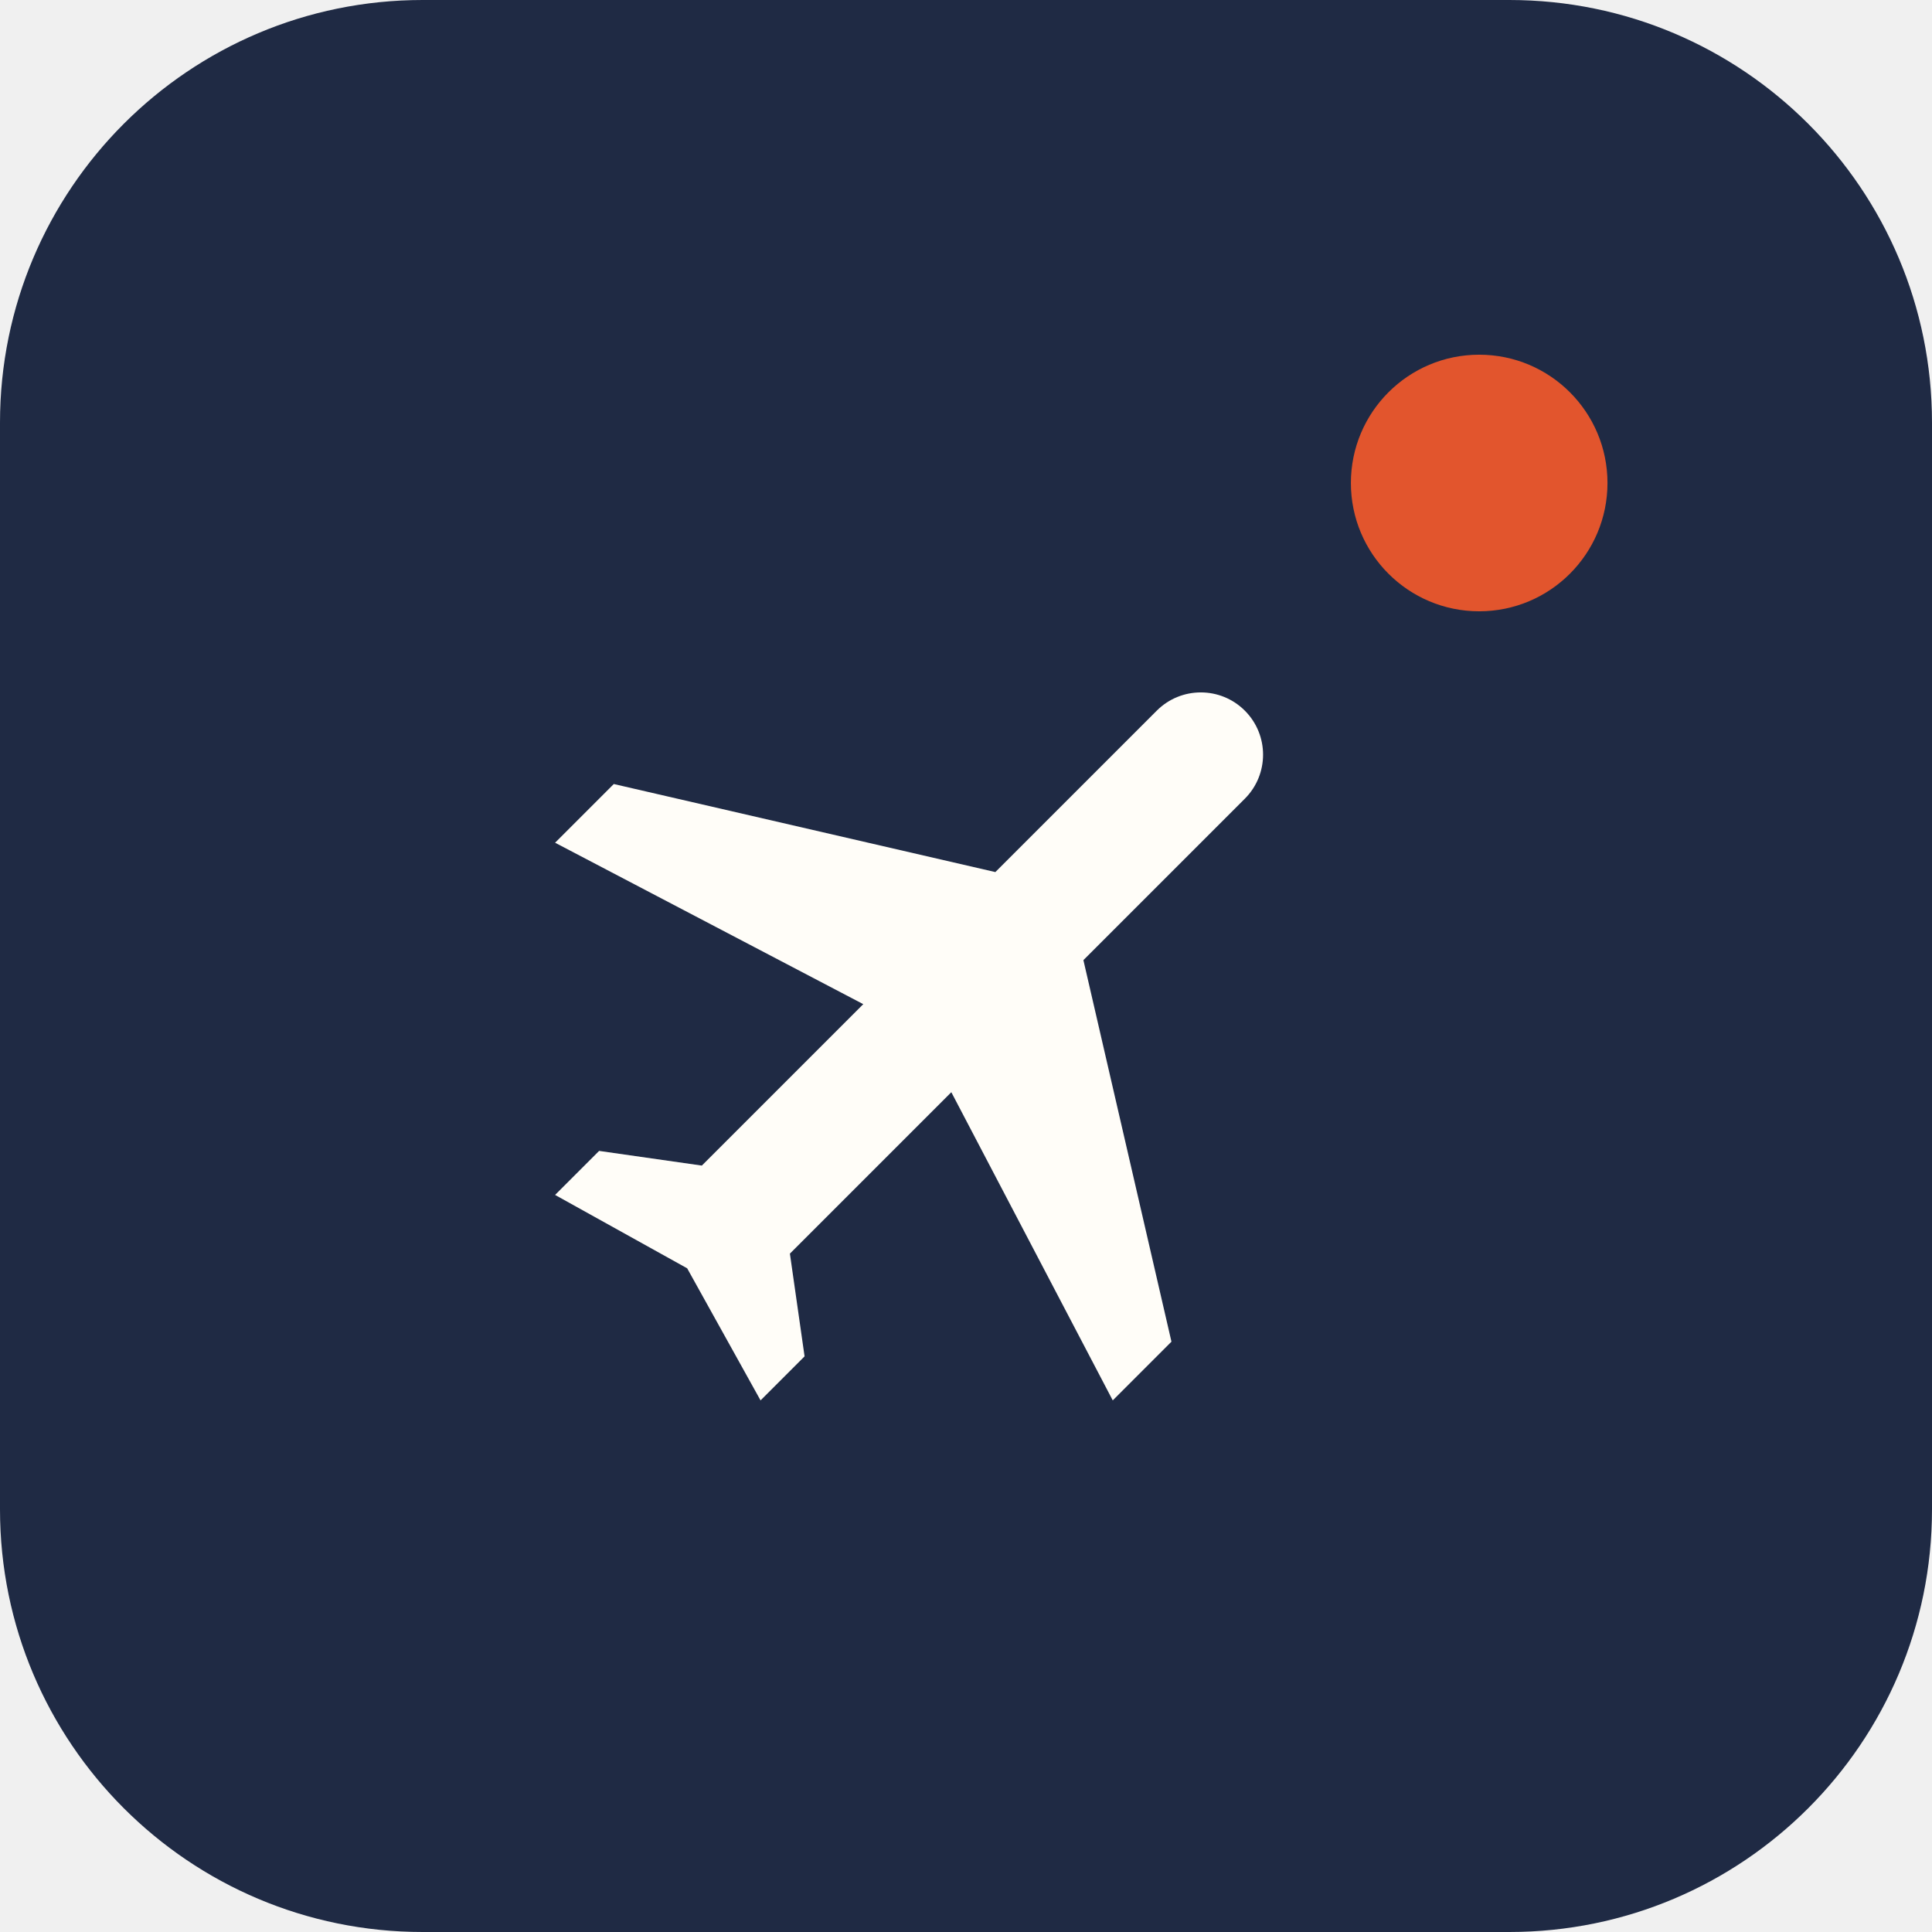
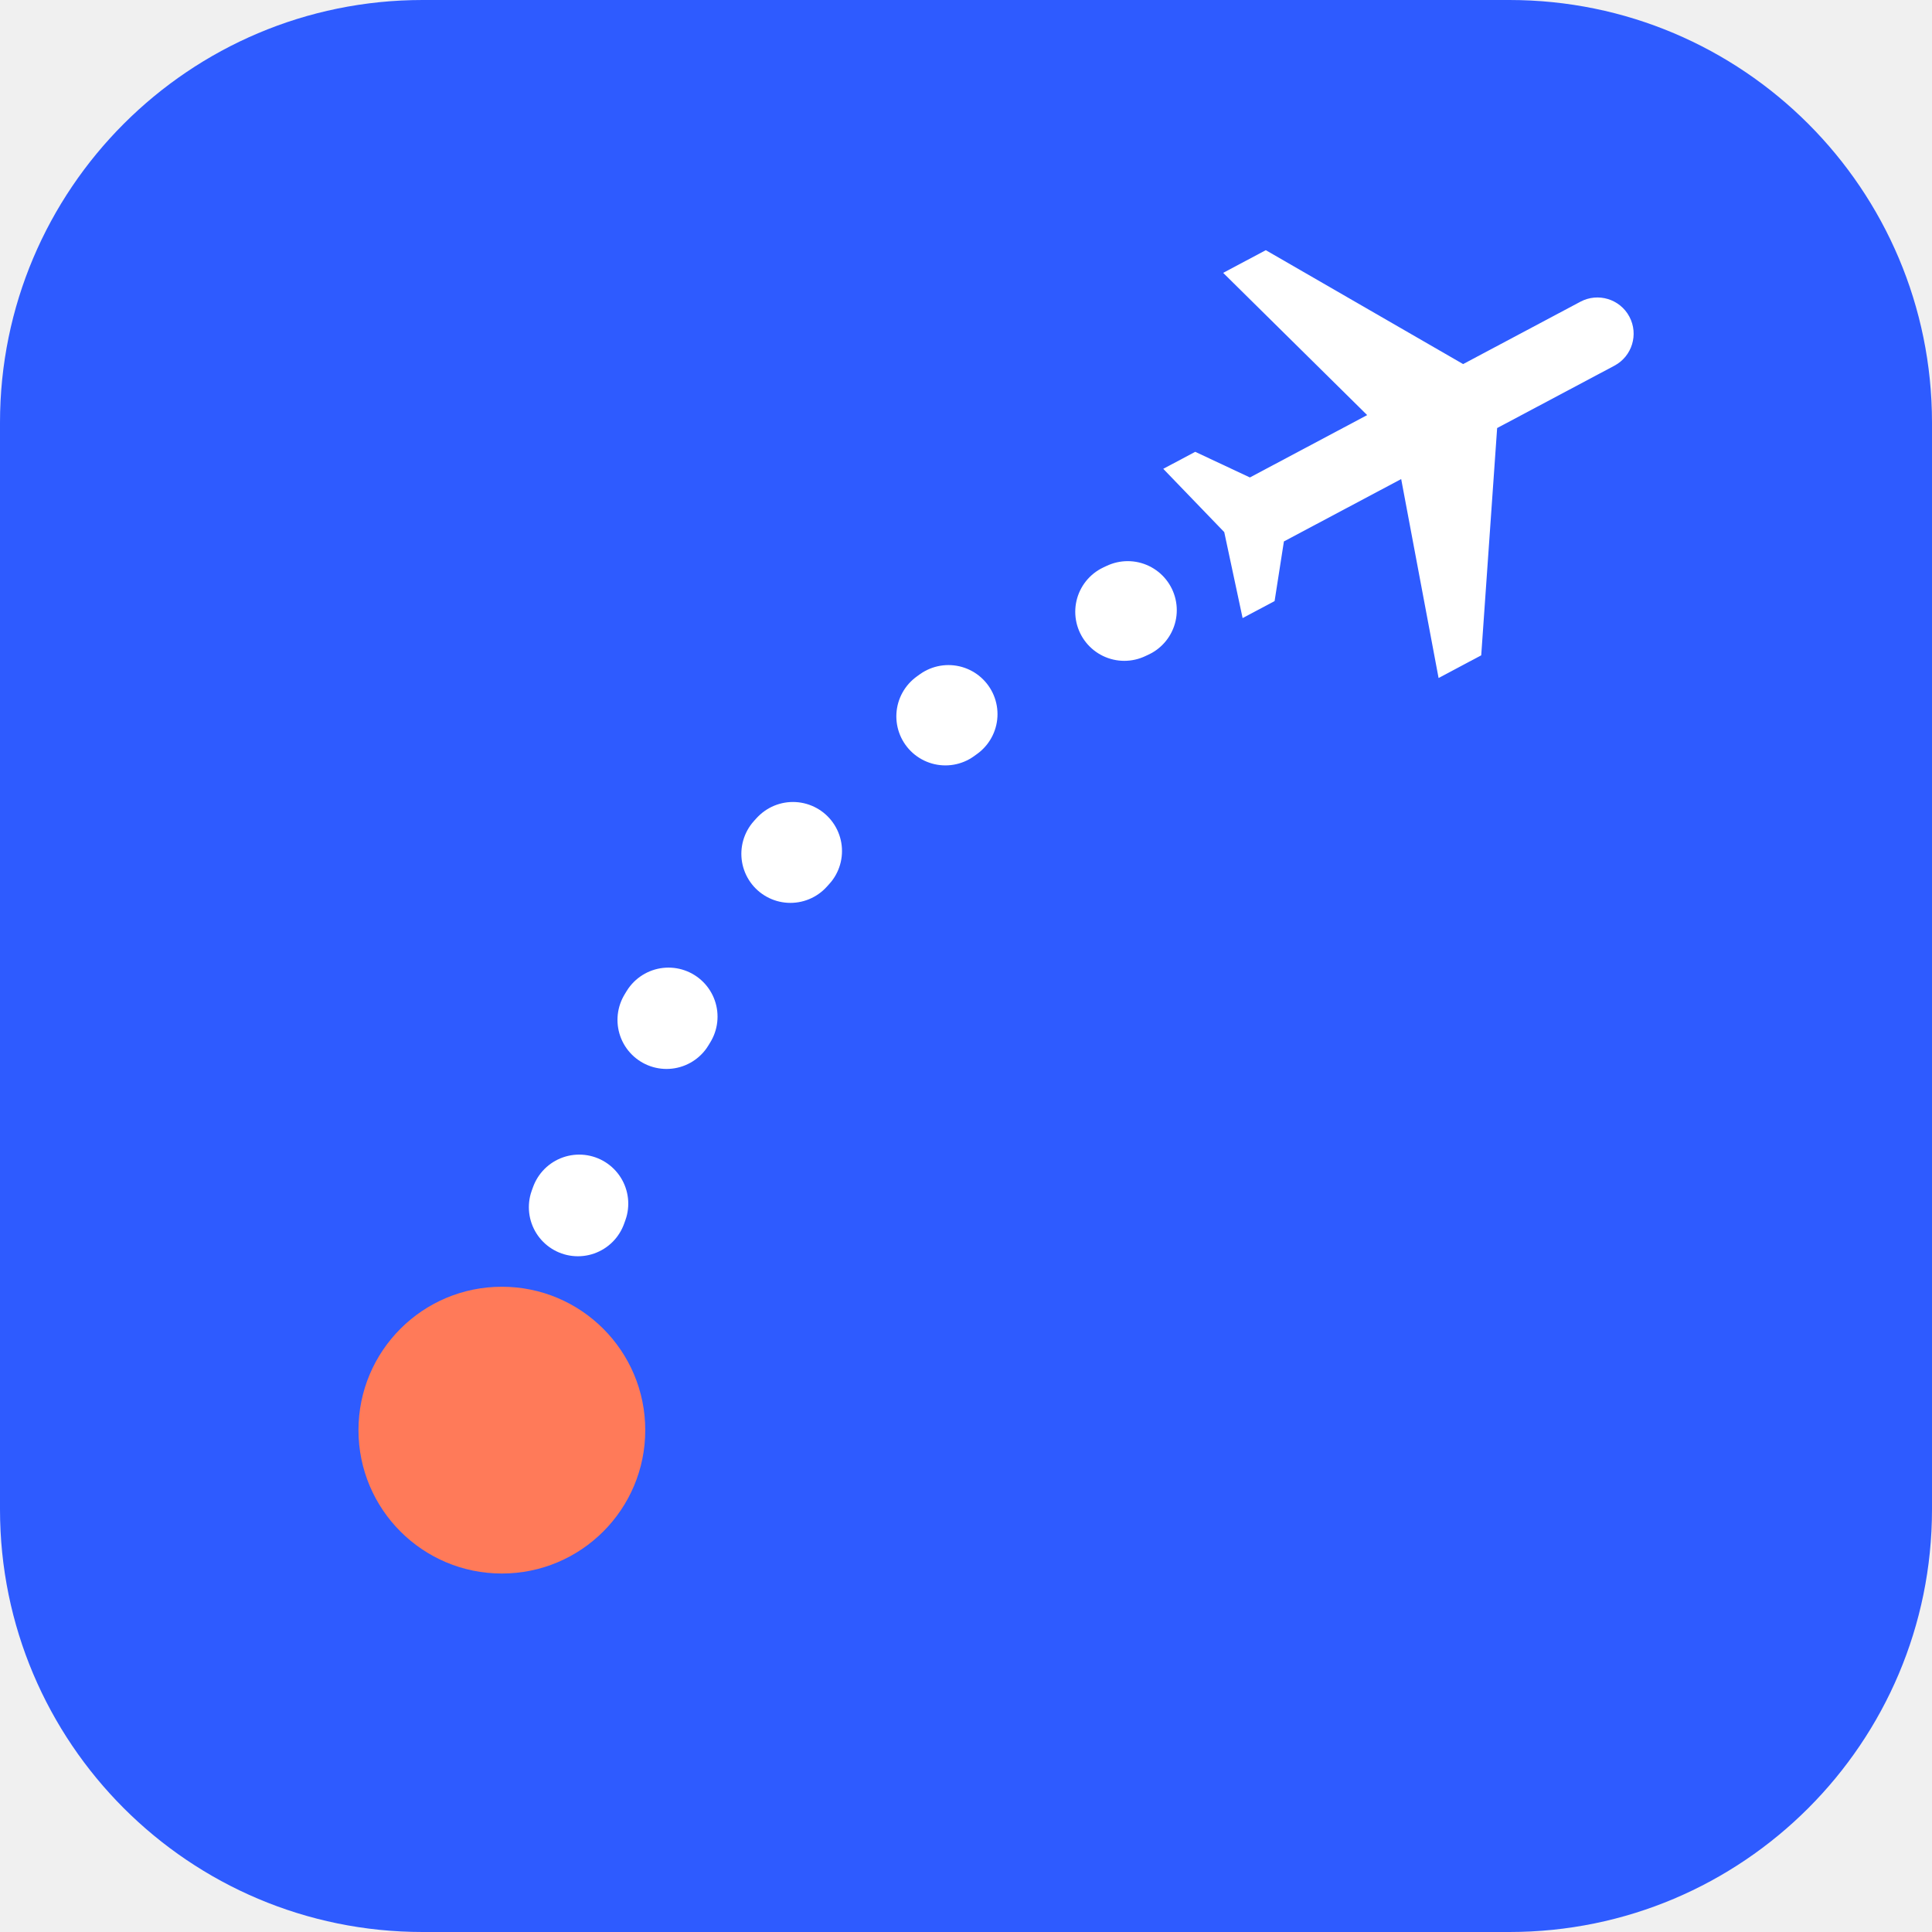
<svg xmlns="http://www.w3.org/2000/svg" viewBox="0 0 512 512">
-   <rect width="512" height="512" rx="112" fill="#1F2A44" />
-   <circle cx="392" cy="128" r="34" fill="#E2552D" />
-   <g transform="translate(256 270) rotate(45) scale(11) translate(-12 -12)">
-     <path fill="#FFFDF8" d="M21 16v-2l-8-5V3.5a1.5 1.5 0 0 0-3 0V9l-8 5v2l8-2.5V19l-2 1.5V22l3.5-1 3.5 1v-1.5L13 19v-5.5z" />
+   <rect width="512" height="512" rx="112" fill="#2E5BFF" />
+   <path d="M139 373C160 256 235 181 331 149" fill="none" stroke="#fff" stroke-width="26" stroke-linecap="round" stroke-dasharray="1 54" />
+   <circle cx="133" cy="379" r="38" fill="#FF7A59" />
+   <g transform="translate(300 40) scale(6.4) rotate(62 12 12)">
+     <path fill="#fff" d="M21 16v-2l-8-5V3.5a1.5 1.5 0 0 0-3 0V9l-8 5v2l8-2.5V19l-2 1.5V22l3.5-1 3.5 1v-1.5L13 19v-5.5z" />
  </g>
</svg>
